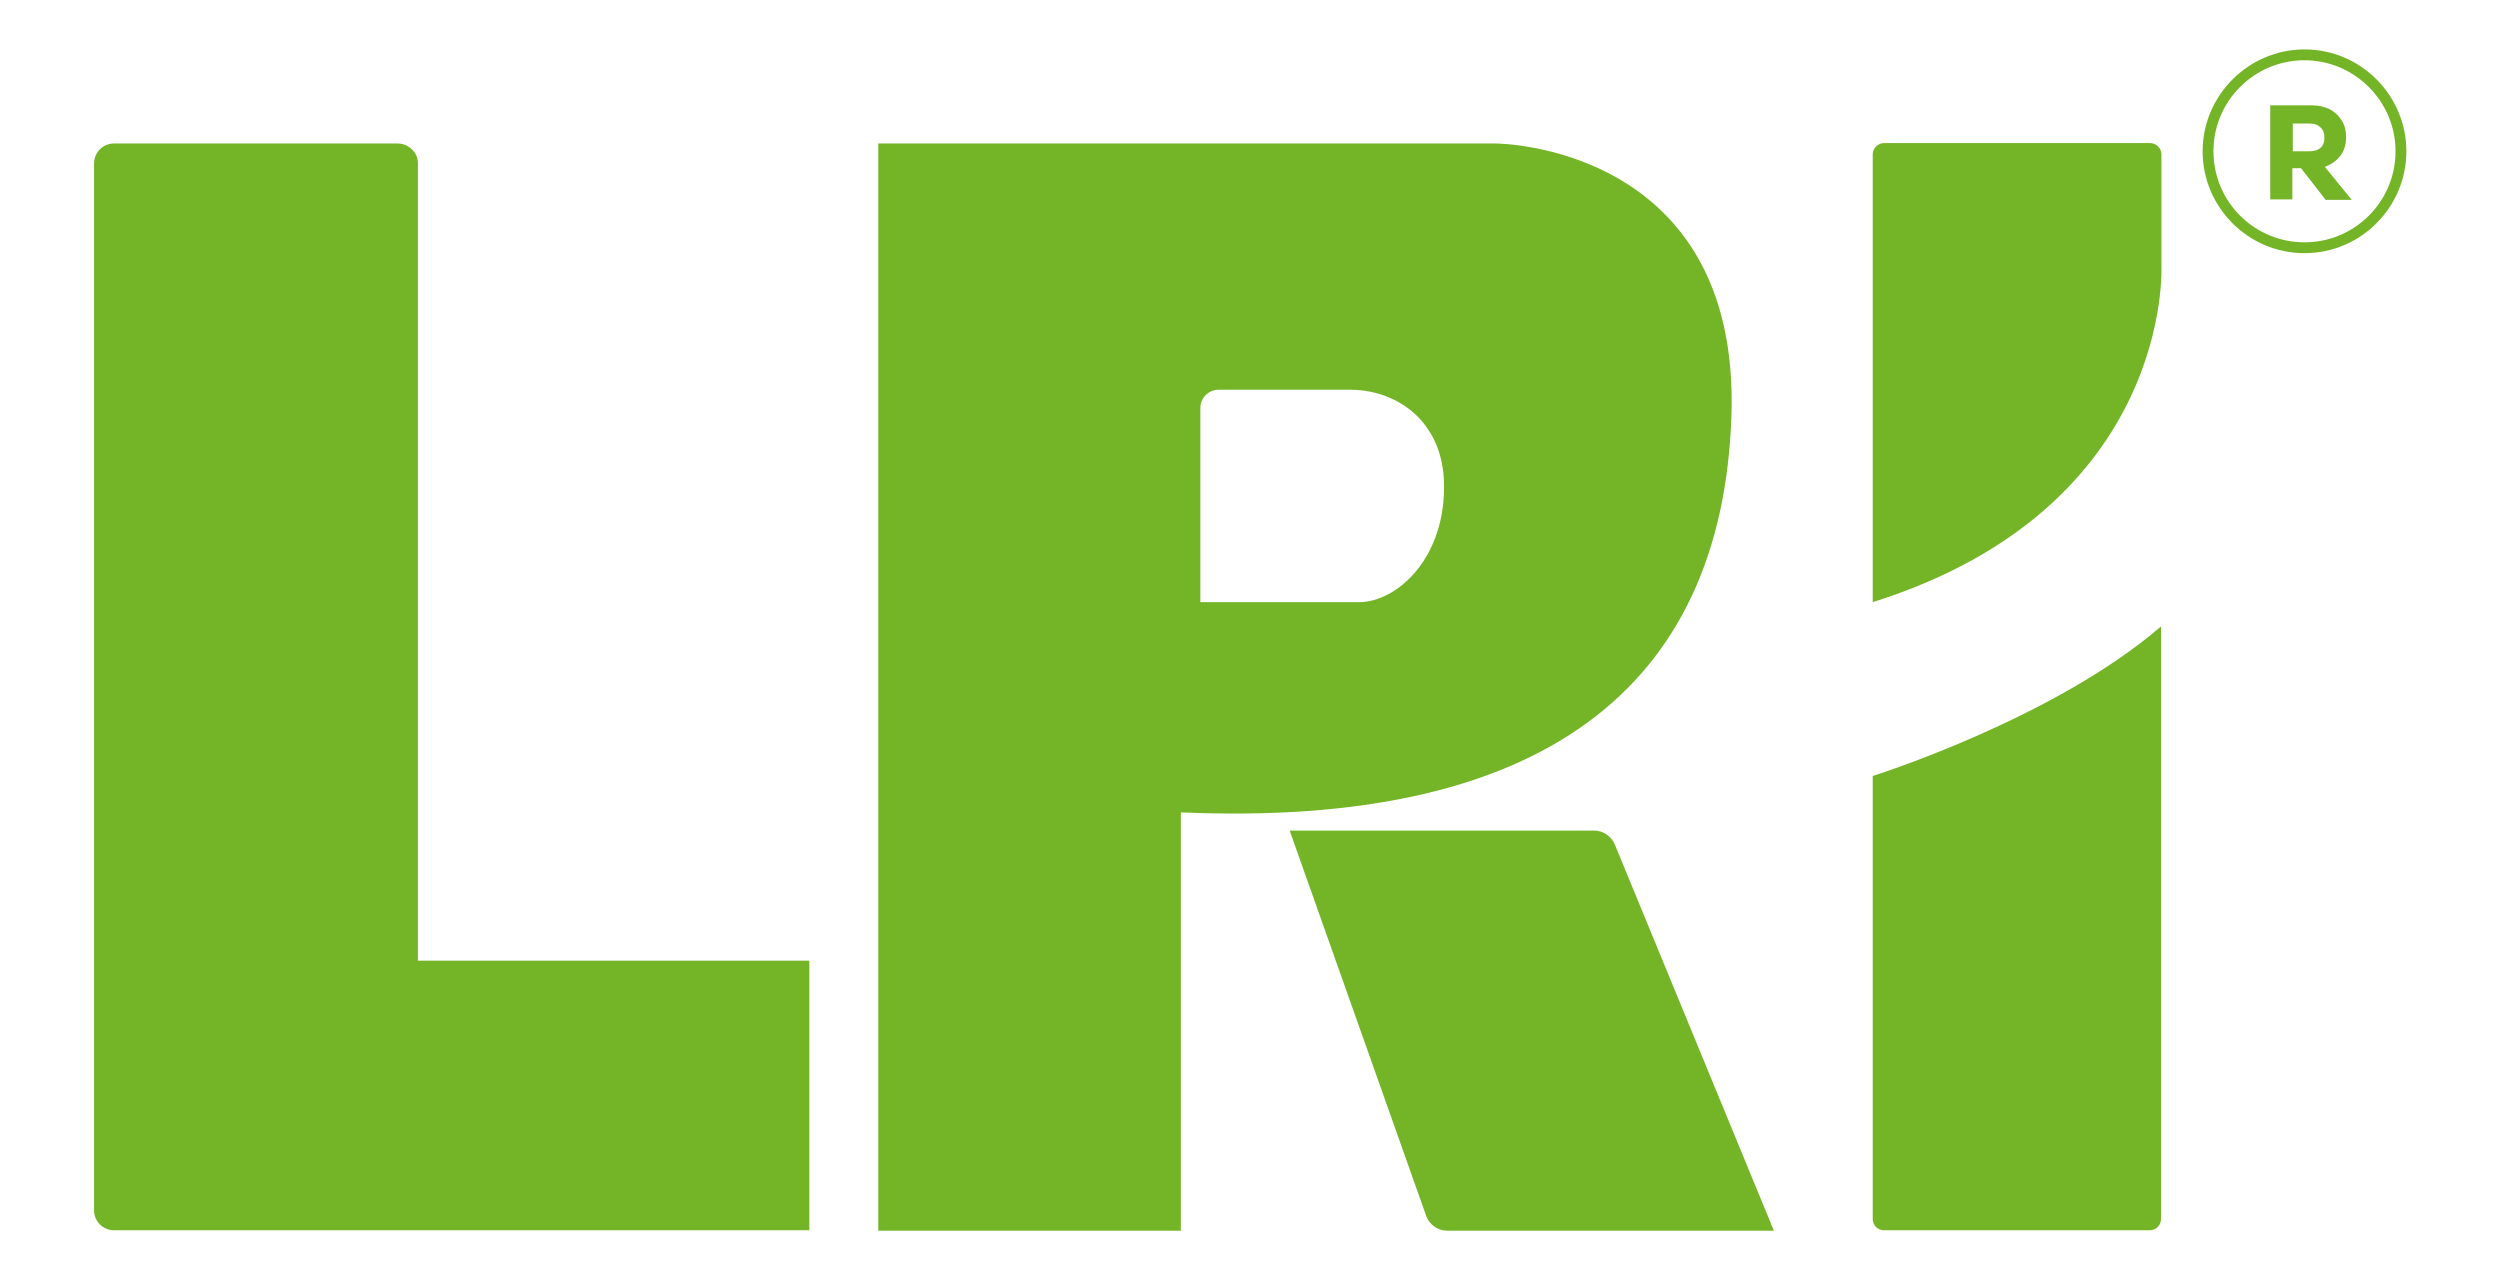
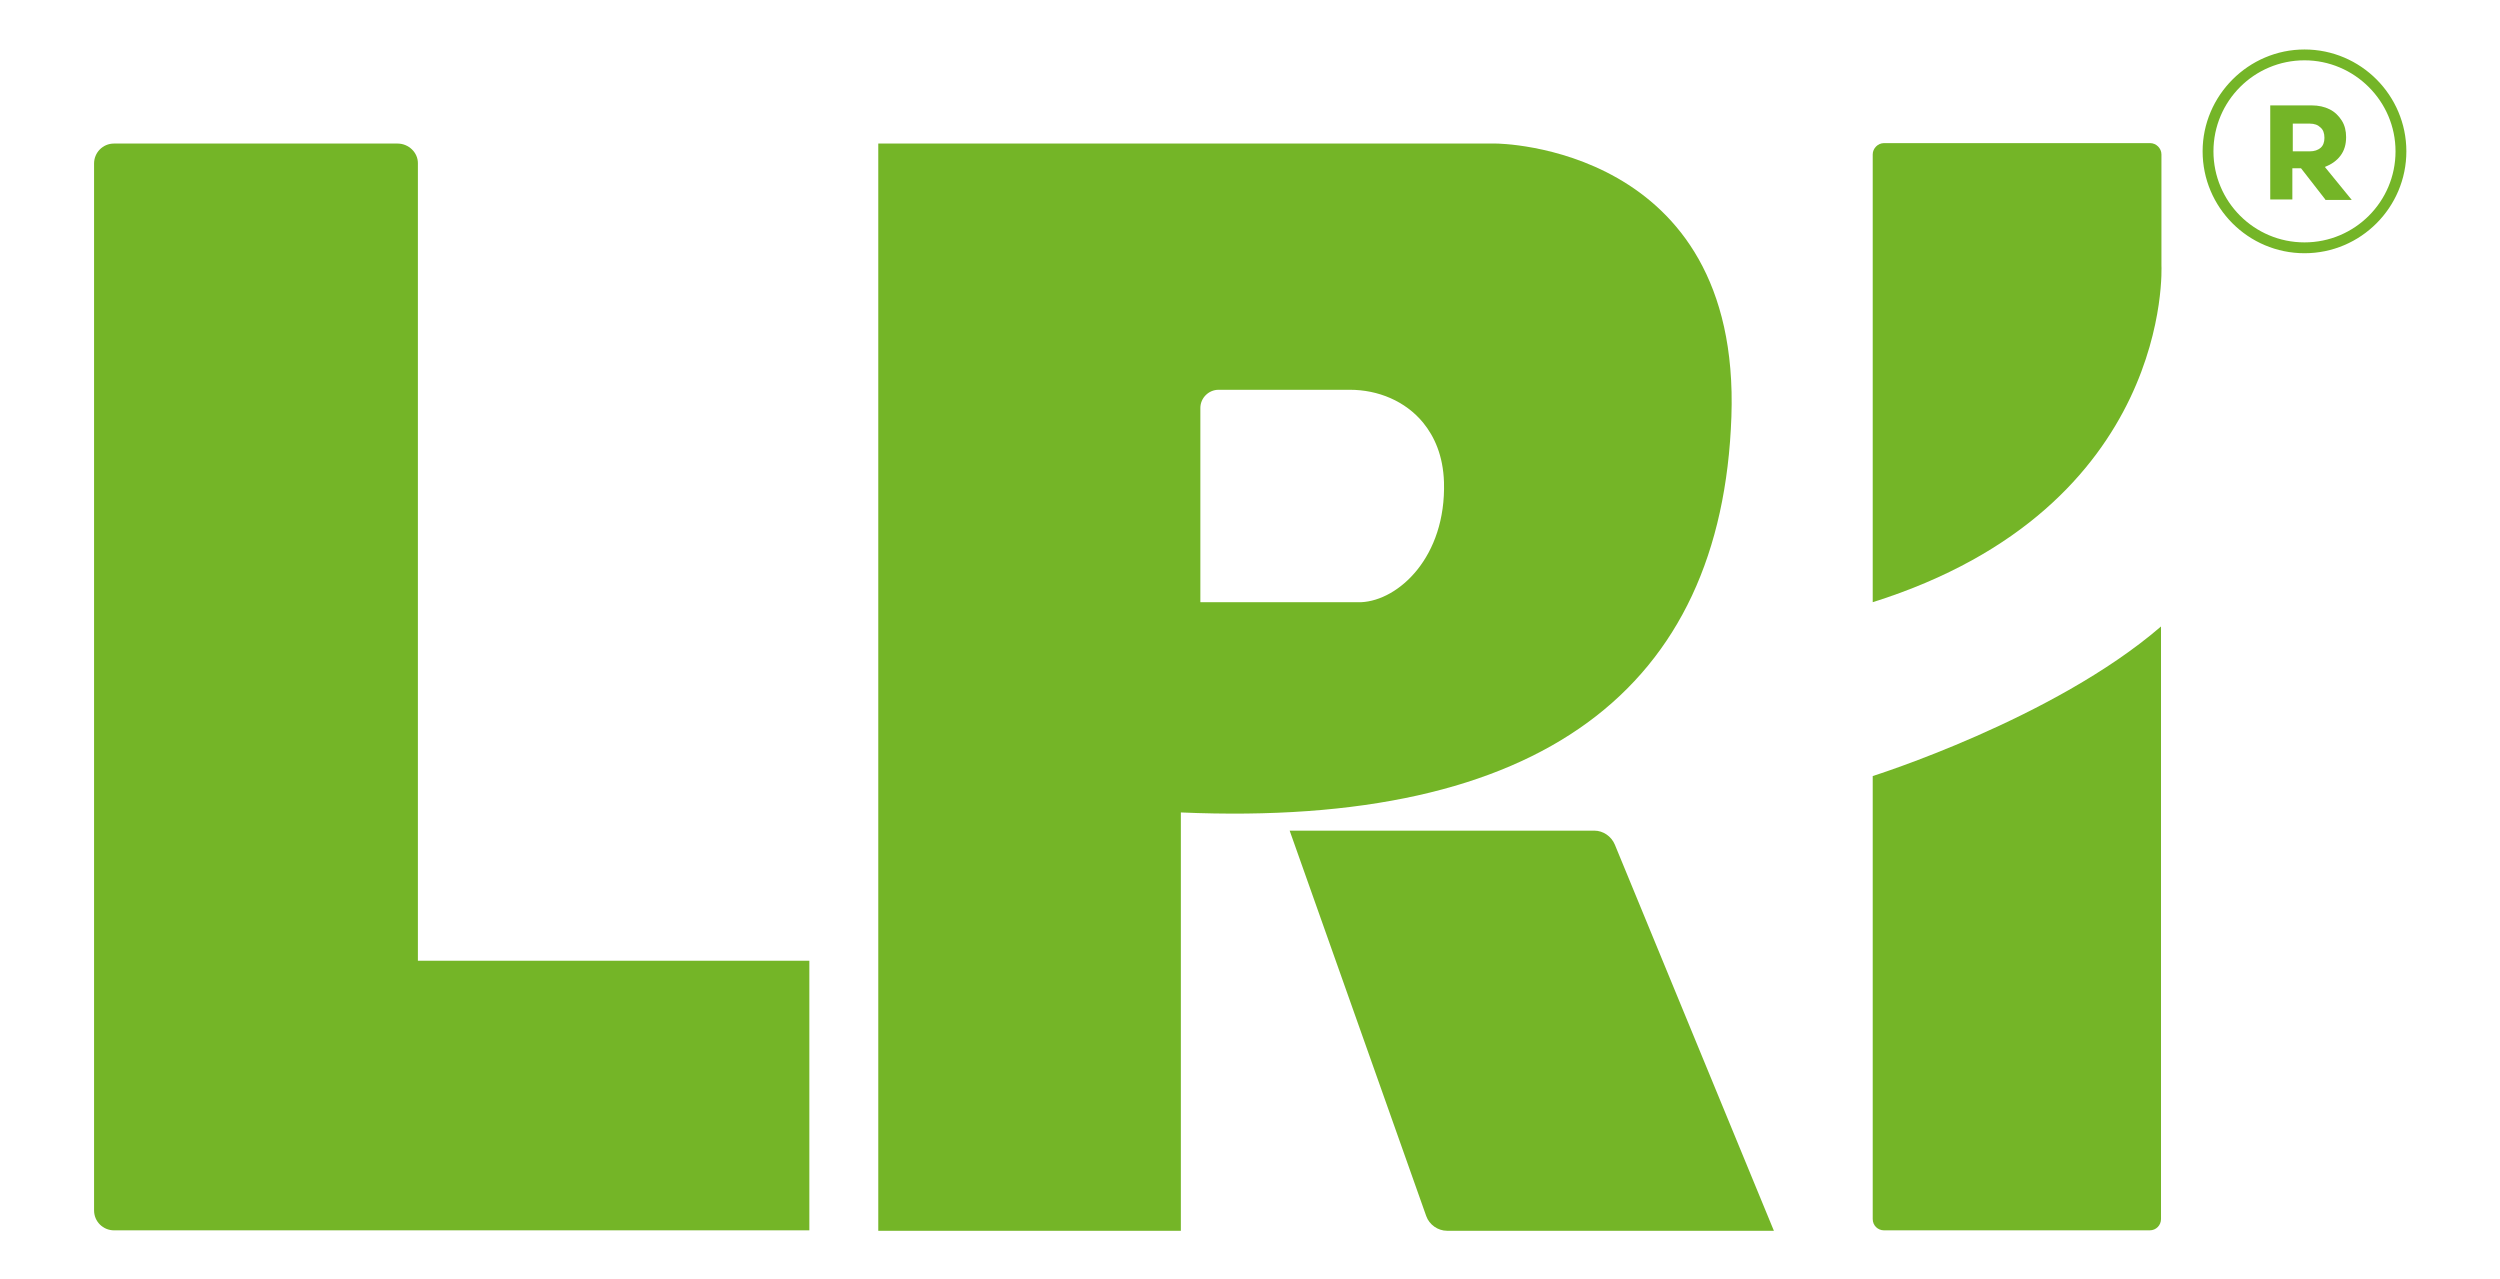
- <svg xmlns="http://www.w3.org/2000/svg" viewBox="211.6 240.1 576.7 294.8" role="img" aria-label="LRI">
+ <svg xmlns="http://www.w3.org/2000/svg" viewBox="211.6 240.1 576.7 294.8" width="576.72" height="294.84" role="img" aria-label="LRI">
  <g fill="#74b527">
    <path d="M303.3,273.2h-65.4c-2.6,0-4.6,2.1-4.6,4.6v241.5c0,2.6,2.1,4.6,4.6,4.6h48.2H308h90.3v-62.2H308v-184 C308,275.3,305.9,273.2,303.3,273.2z" />
    <path d="M611,336.2c2.2-62.8-54.3-63-54.3-63H414.2V524H484v-96.5C567.1,431.1,608.8,399,611,336.2z M525.6,379h-37.1v-44.8 c0-2.3,1.9-4.2,4.2-4.2h30.3c6.5,0,12.8,2.6,16.9,7.6c2.6,3.2,4.6,7.6,4.8,13.7C545.2,368.6,534.2,378.6,525.6,379z" />
    <path d="M509.1,431.7l31.5,88.9c0.7,2,2.7,3.4,4.8,3.4h75.4l-36.7-89.1c-0.8-1.9-2.7-3.2-4.7-3.2H509.1z" />
    <path d="M710.2,301.3v-25.6c0-1.4-1.2-2.6-2.6-2.6h-61.4c-1.4,0-2.6,1.2-2.6,2.6V379C713.1,357.1,710.2,301.3,710.2,301.3z" />
    <path d="M643.6,419.1v102.2c0,1.5,1.2,2.6,2.6,2.6h61.3c1.5,0,2.6-1.2,2.6-2.6V384.6C685.3,406,643.6,419.1,643.6,419.1z" />
    <path d="M748,286.1l-5.6-7.2h-2v7.2h-5.1v-21.7h9.6c1.5,0,2.9,0.3,4.1,0.9c1.2,0.6,2.1,1.5,2.8,2.6c0.7,1.1,1,2.4,1,3.8 c0,1.7-0.4,3.1-1.3,4.3c-0.9,1.2-2.1,2-3.6,2.6l6.2,7.6H748z M746.9,269.5c-0.6-0.6-1.4-0.9-2.5-0.9h-3.9v6.4h3.9 c1.1,0,1.9-0.3,2.5-0.8c0.6-0.5,0.9-1.3,0.9-2.3C747.8,270.8,747.5,270,746.9,269.5z" />
    <path d="M743.2,298.5c-13,0-23.5-10.6-23.5-23.5s10.6-23.5,23.5-23.5c13,0,23.5,10.6,23.5,23.5S756.2,298.5,743.2,298.5z M743.2,254c-11.6,0-21,9.4-21,21s9.4,21,21,21c11.6,0,21-9.4,21-21S754.7,254,743.2,254z" />
  </g>
</svg>
